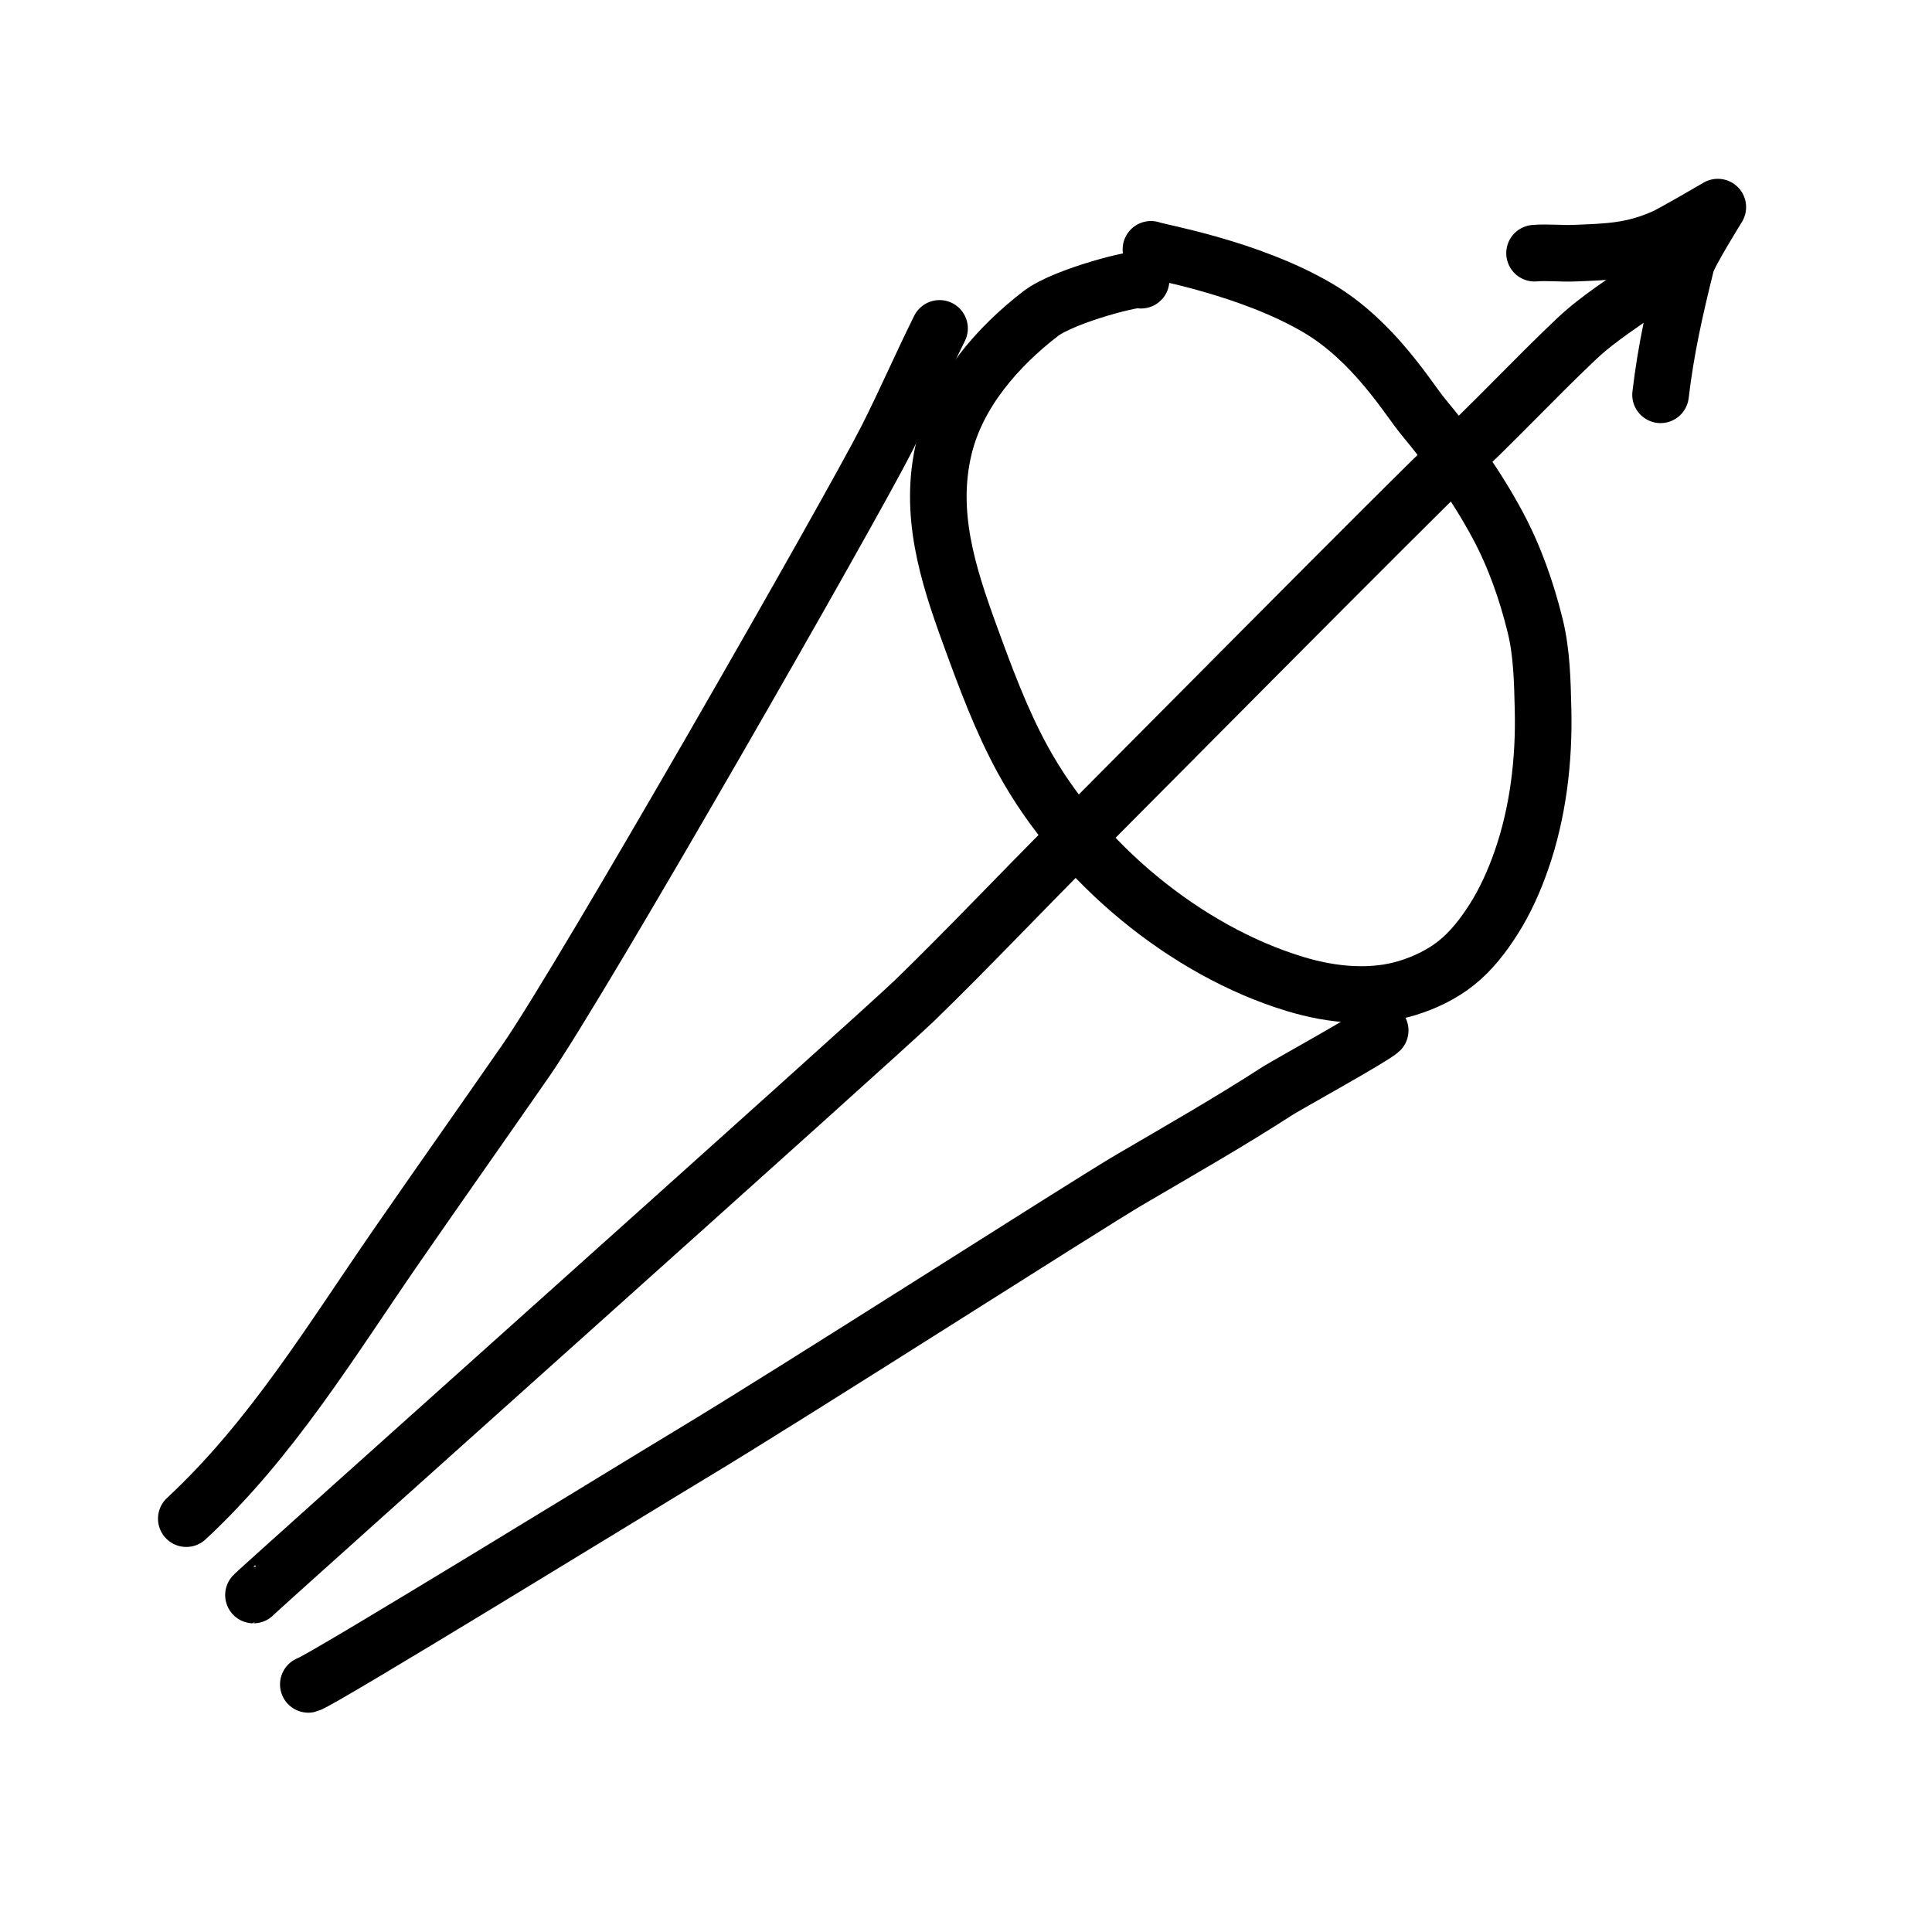
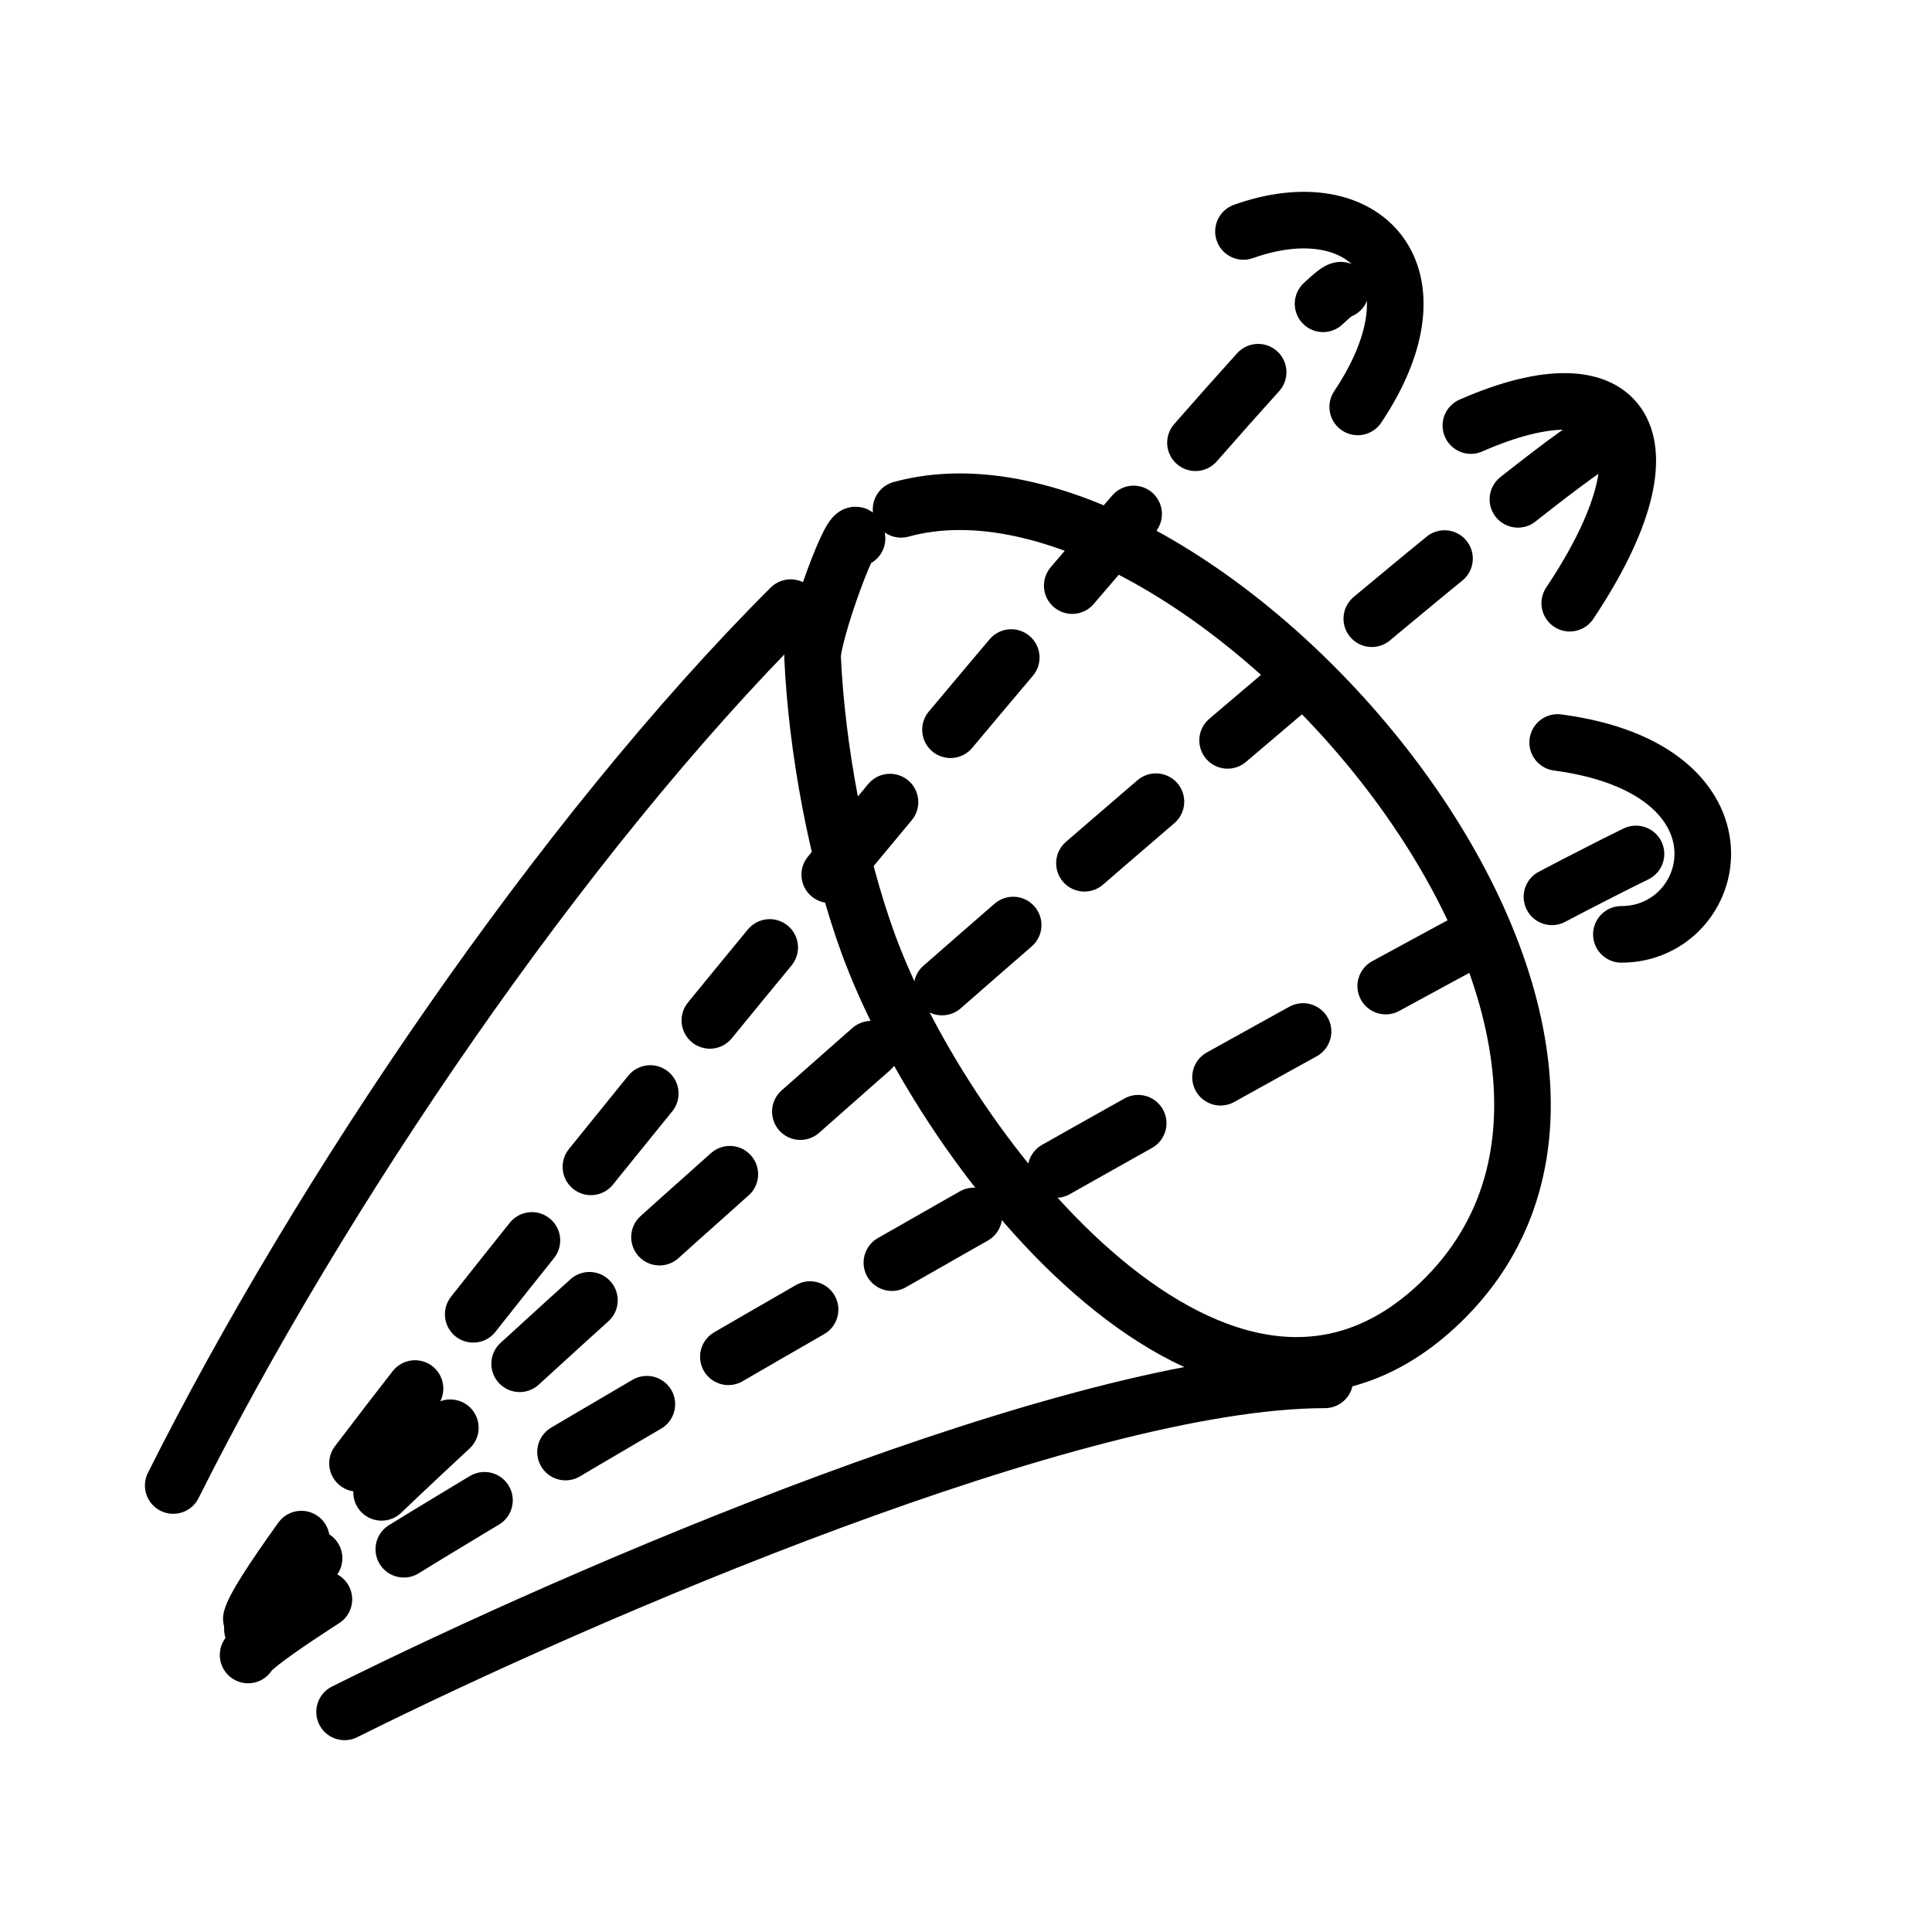
<svg xmlns="http://www.w3.org/2000/svg" xmlns:ns1="http://vectornator.io" height="100%" style="fill-rule:nonzero;clip-rule:evenodd;stroke-linecap:round;stroke-linejoin:round;" xml:space="preserve" width="100%" version="1.1" viewBox="0 0 1024 1024">
  <defs />
-   <g id="Ebene 1" ns1:layerName="Ebene 1">
+   <g id="Ebene 1" ns1:layerName="Ebene 1" visibility="hidden">
    <g opacity="1">
      <path stroke="#000000" stroke-width="30" d="M604.791+148.509C604.791+146.351+564.174+156.524+551.526+166.27C529.112+183.542+507.402+207.911+500.35+237.313C492.055+271.901+502.29+304.155+513.928+336.108C522.196+358.812+530.608+381.668+542.127+402.711C572.209+457.664+628.74+504.021+686.255+521.487C696.436+524.578+707.006+526.643+717.588+527.037C727.039+527.39+736.7+526.493+745.787+523.707C755.063+520.863+764.174+516.543+771.897+510.386C779.784+504.099+786.234+495.767+791.741+487.075C797.829+477.468+802.572+466.854+806.363+455.994C815.182+430.726+818.501+403.011+817.851+376.07C817.492+361.2+817.212+346.059+813.673+331.668C809.129+313.187+802.73+294.98+793.83+278.385C782.726+257.681+768.988+238.522+754.142+220.662C746.594+211.581+728.251+180.807+698.692+163.371C661.861+141.645+613.114+133.583+610.024+132.147" fill="none" stroke-linecap="round" opacity="1" stroke-linejoin="round" />
      <path stroke="#000000" stroke-width="30" d="M497.974+174.051C488.355+193.396+479.779+213.256+470.016+232.527C451.015+270.034+308.758+518.822+278.789+562.017C256.126+594.682+233.192+627.157+210.574+659.852C175.661+710.32+144.011+762.9+98.745+804.918" fill="none" stroke-linecap="round" opacity="1" stroke-linejoin="round" />
      <path stroke="#000000" stroke-width="30" d="M731.531+546.162C728.131+549.56+681.316+575.488+677.449+577.987C651.653+594.659+625.217+609.744+598.917+625.139C575.188+639.029+420.443+738.239+366.215+770.798C340.038+786.515+169.198+891.485+163.418+892.759" fill="none" stroke-linecap="round" opacity="1" stroke-linejoin="round" />
      <path stroke="#000000" stroke-width="30" d="M134.34+845.4C133.562+845.4+466.116+548.401+484.684+530.367C513.375+502.502+540.957+473.191+569.281+444.893C586.688+427.502+751.999+260.624+767.719+246.194C791.04+224.787+812.568+201.355+835.606+179.59C847.9+167.975+862.055+159.67+875.294+149.619C877.165+148.198+884.693+142.978+884.693+140.738C884.693+139.461+883.053+141.372+880.516+144.069" fill="none" stroke-linecap="round" opacity="1" stroke-linejoin="round" />
      <path stroke="#000000" stroke-width="30" d="M813.346+134.195C820.288+133.628+827.276+134.469+834.234+134.195C852.441+133.479+865.256+133.23+882.242+125.628C887.078+123.464+910.476+109.774+910.476+109.774C910.476+109.774+895.044+134.585+893.766+139.746C887.809+163.803+882.994+184.894+880.13+209.246" fill="none" stroke-linecap="round" opacity="1" stroke-linejoin="round" />
    </g>
  </g>
+   <g id="Ebene 3" ns1:layerName="Ebene 3" visibility="hidden">
+     <path stroke="#000000" stroke-width="30" d="M122.517+457.142C144.308+449.878+163.992+426.091+176.73+408.635C211.284+361.284+222.458+304.54+224.286+246.945C224.588+237.439+225.103+227.888+224.286+218.412C222.41+196.648+216.85+170.112+202.41+152.785C179.453+125.236+150.146+140.723+126.321+157.54C118.294+163.206+97.015+195.369+95.478+225.178C93.997+253.92+112.007+280.205+117.761+292.599C132.728+324.835+152.382+357.579+180.535+380.102C208.046+402.111+257.633+415.993+292.767+411.488C307.499+409.6+317.39+404.264+329.86+396.271C348.175+384.53+365.539+367.734+376.465+348.715C385.734+332.579+406.176+247.5+438.287+206.998C453.338+188.016+472.559+162.913+493.857+148.849C518.002+132.906+543.839+129.193+551.47+129.007C564.661+128.685+581.068+132.532+593.319+136.616C614.496+143.675+635.737+154.203+655.142+165.149C680.938+179.701+701.705+198.845+719.818+222.216C741.119+249.701+764.929+282.243+774.032+316.377C780.726+341.481+780.19+366.633+773.08+391.515C768.38+407.966+761.512+424.874+750.254+438.12C731.824+459.802+703.22+469.865+676.067+475.213C631.521+483.987+593.82+478.76+554.324+456.191C514.831+433.624+473.899+388.53+488.697+339.204C495.008+318.166+511.853+297.676+527.692+283.088C552.484+260.254+579.017+256.719+611.391+257.407C621.537+257.623+641.886+259.489+670.658+272.567C699.429+285.645+717+302.68+726.476+309.719C748.6+326.154+820.933+387.132+837.756+398.173C864.191+415.52+892.814+424.804+924.308+424.804C928.112+424.804+948.444+425.038+949.988+421.951" fill="none" stroke-linecap="round" opacity="1" stroke-linejoin="round" />
+     <path stroke="#000000" stroke-width="30" d="M907.188+367.737C913.407+370.847+916.813+377.778+921.455+382.955C930.742+393.314+942.249+407.112+952.842+416.244C958.084+420.763+979.187+429.845+977.571+431.462C975.541+433.492+950.952+440.728+942.379+445.729C926.201+455.166+910.758+465.878+895.775+477.115" fill="none" stroke-linecap="round" opacity="1" stroke-linejoin="round" />
+     <path stroke="#000000" stroke-width="30" d="M86.374+751.988C93.932+749.663+102.127+749.666+110.073+749.135C126.89+748.01+143.753+747.516+160.561+746.281C221.774+741.787+282.62+735.313+343.968+732.015C400.771+728.96+457.223+722.954+513.98+719.65C588.653+715.303+663.816+715.127+738.603+715.846C790.798+716.348+843.035+716.822+895.22+717.748C903.125+717.888+911.014+718.496+918.918+718.699C927.121+718.909+936.599+721.249+940.556+713.943" fill="none" stroke-linecap="round" opacity="1" stroke-linejoin="round" />
+     <path stroke="#000000" stroke-width="30" d="M892.26+668.409C900.089+671.295+900.706+671.802+903.463+673.575C908.693+676.94+913.599+680.951+918.918+684.129C927.351+689.168+935.974+693.799+944.678+698.201C955.228+703.538+979.711+714.382+979.711+715.791C979.711+718.109+917.291+754.362+886.964+776.326" fill="none" stroke-linecap="round" opacity="1" stroke-linejoin="round" />
+   </g>
+   <g id="Ebene 4" ns1:layerName="Ebene 4" visibility="hidden">
+     <g opacity="1">
+       <g opacity="1">
+         <path stroke="#000000" stroke-width="30" d="M413.968+319.253C426.571+313.748+448.483+303.115+459.683+292.933C471.3+282.373+480.465+266.223+486.198+250.821C504.972+200.378+490.543+148.137+454.198+113.959C443.657+104.047+432.541+94.647+420.369+87.639C405.533+79.098+389.917+71.854+373.739+67.636C357.324+63.356+340.278+61.846+323.453+62.372" fill="none" stroke-linecap="round" opacity="1" stroke-linejoin="round" />
+         <path stroke="#000000" stroke-width="30" d="M289.624+70.268C301.788+56.687+280.801+59.809+276.824+60.267C270.991+60.938+265.245+62.387+259.452+63.425C234.104+67.965+208.572+71.573+183.566+78.164C167.291+82.454+151.806+90.477+136.936+99.22C96.086+123.239+67.26+162.876+81.164+218.185C85.114+233.895+90.355+242.195+99.45+255.033C127.073+294.021+156.251+305.191+197.28+318.2C211.201+322.614+242.38+324.892+272.614+326.061" fill="none" stroke-linecap="round" opacity="1" stroke-linejoin="round" />
+         <path stroke="#000000" stroke-width="30" d="M373.557+291.197C373.557+290.155+373.557+287.031+373.557+288.072C373.557+294.886+374.628+301.654+375.568+308.38C376.512+315.14+377.032+321.987+378.249+328.688C381.698+347.693+387.161+365.884+394.333+383.363C416.08+436.356+450.877+469.895+488.159+507.552M302.774+283.627C302.774+282.541+302.774+279.286+302.774+280.371C302.774+287.471+304.495+294.524+306.004+301.532C307.521+308.576+308.357+315.711+310.311+322.693C315.852+342.496+324.627+361.451+336.15+379.664C371.085+434.883+426.985+469.831+486.877+509.07" fill="none" stroke-linecap="round" opacity="1" stroke-linejoin="round" />
+       </g>
+       <g opacity="1">
+         <path stroke="#000000" stroke-width="30" d="M739.429+786.956C729.748+782.172+712.917+772.93+704.314+764.081C695.391+754.904+688.35+740.868+683.947+727.482C669.526+683.642+680.609+638.239+708.527+608.534C716.624+599.92+725.163+591.75+734.512+585.66C745.908+578.236+757.904+571.94+770.33+568.275C782.939+564.555+796.032+563.243+808.956+563.7" fill="none" stroke-linecap="round" opacity="1" stroke-linejoin="round" />
+         <path stroke="#000000" stroke-width="30" d="M834.941+570.562C825.597+558.759+841.718+561.472+844.773+561.87C849.254+562.454+853.668+563.713+858.117+564.615C877.588+568.561+897.2+571.696+916.408+577.425C928.909+581.153+940.804+588.126+952.225+595.724C983.604+616.6+1005.75+651.049+995.066+699.118C992.032+712.771+988.006+719.985+981.02+731.142C959.802+765.027+937.389+774.735+905.874+786.041C895.18+789.877+871.231+791.857+848.007+792.873" fill="none" stroke-linecap="round" opacity="1" stroke-linejoin="round" />
+         <path stroke="#000000" stroke-width="30" d="M745.787+762.89C745.787+761.955+745.787+759.15+745.787+760.085C745.787+766.203+744.591+772.28+743.541+778.319C742.487+784.388+741.906+790.537+740.547+796.553C736.695+813.617+730.594+829.951+722.584+845.645C698.296+893.227+659.433+923.341+617.795+957.153M824.84+756.093C824.84+755.119+824.84+752.196+824.84+753.17C824.84+759.545+822.918+765.877+821.233+772.17C819.539+778.494+818.605+784.901+816.423+791.17C810.234+808.951+800.434+825.971+787.565+842.324C748.548+891.904+686.117+923.284+619.227+958.516" fill="none" stroke-linecap="round" opacity="1" stroke-linejoin="round" />
+       </g>
+       <g opacity="1">
+         <path stroke="#000000" stroke-width="30" d="M389.615+688.025C403.232+684.02+426.906+676.282+439.007+668.873C451.558+661.189+461.461+649.437+467.655+638.23C487.94+601.524+472.35+563.51+433.08+538.639C421.692+531.426+409.681+524.586+396.53+519.487C380.501+513.271+363.628+508+346.15+504.931C328.414+501.817+309.997+500.718+291.818+501.101" fill="none" stroke-linecap="round" opacity="1" stroke-linejoin="round" />
+         <path stroke="#000000" stroke-width="30" d="M255.268+506.846C268.411+496.964+245.736+499.235+241.438+499.568C235.136+500.057+228.928+501.112+222.669+501.867C195.282+505.171+167.696+507.796+140.678+512.592C123.095+515.713+106.363+521.552+90.298+527.914C46.162+545.392+15.017+574.235+30.04+614.481C34.307+625.913+39.97+631.952+49.797+641.294C79.641+669.665+111.167+677.793+155.496+687.259C170.537+690.471+204.224+692.128+236.89+692.979" fill="none" stroke-linecap="round" opacity="1" stroke-linejoin="round" />
+         <path stroke="#000000" stroke-width="30" d="M345.953+667.609C345.953+666.852+345.953+664.578+345.953+665.336C345.953+670.294+347.111+675.219+348.126+680.113C349.146+685.032+349.708+690.015+351.022+694.891C354.749+708.72+360.651+721.957+368.4+734.676C391.896+773.238+429.492+797.643+469.774+825.045M269.476+662.101C269.476+661.311+269.476+658.942+269.476+659.732C269.476+664.899+271.335+670.03+272.966+675.13C274.605+680.256+275.508+685.447+277.619+690.528C283.606+704.939+293.087+718.732+305.536+731.984C343.282+772.166+403.678+797.597+468.388+826.15" fill="none" stroke-linecap="round" opacity="1" stroke-linejoin="round" />
+       </g>
+       <g opacity="1">
+         <path stroke="#000000" stroke-width="30" d="M595.554+482.385C581.684+475.711+557.569+462.82+545.242+450.477C532.458+437.675+522.371+418.097+516.062+399.425C495.399+338.273+511.279+274.941+551.28+233.506C562.88+221.489+575.114+210.094+588.511+201.598C604.838+191.244+622.025+182.462+639.828+177.349C657.895+172.16+676.655+170.329+695.171+170.967" fill="none" stroke-linecap="round" opacity="1" stroke-linejoin="round" />
+         <path stroke="#000000" stroke-width="30" d="M732.402+180.539C719.015+164.075+742.112+167.859+746.489+168.415C752.909+169.229+759.233+170.986+765.608+172.243C793.505+177.748+821.605+182.121+849.125+190.112C867.036+195.312+884.079+205.039+900.443+215.638C945.401+244.757+977.126+292.809+961.824+359.86C957.477+378.906+951.709+388.967+941.699+404.53C911.299+451.797+879.186+465.337+834.032+481.108C818.711+486.459+784.397+489.221+751.122+490.639" fill="none" stroke-linecap="round" opacity="1" stroke-linejoin="round" />
+         <path stroke="#000000" stroke-width="30" d="M640.029+448.372C640.029+447.109+640.029+443.322+640.029+444.584C640.029+452.845+638.85+461.05+637.816+469.204C636.777+477.399+636.204+485.7+634.866+493.823C631.069+516.863+625.058+538.916+617.164+560.105C593.231+624.349+554.934+665.009+513.903+710.661M717.93+439.195C717.93+437.879+717.93+433.933+717.93+435.248C717.93+443.856+716.036+452.405+714.375+460.901C712.705+469.441+711.786+478.09+709.635+486.555C703.536+510.563+693.879+533.542+681.198+555.621C642.75+622.564+581.229+664.932+515.314+712.501" fill="none" stroke-linecap="round" opacity="1" stroke-linejoin="round" />
+       </g>
+     </g>
+   </g>
+   <g id="Ebene 5" ns1:layerName="Ebene 5" visibility="hidden">
+     <g opacity="1">
+       <path stroke="#000000" stroke-width="30" d="M255.918+187.62C255.918+180.82+244.671+184.451+241.165+185.407C238.389+186.164+235.464+186.789+233.051+188.357C220.245+196.681+214.552+225.859+221.249+239.254C223.263+243.282+229.932+249.865+233.789+251.794C249.67+259.734+274.178+251.971+282.473+236.303C287.46+226.883+288.058+216.178+284.686+206.06C283.538+202.616+282.089+199.038+279.522+196.471C277.65+194.599+274.605+194.504+272.146+193.521" fill="none" stroke-linecap="round" opacity="1" stroke-linejoin="round" />
+       <path stroke="#000000" stroke-width="30" d="M768.942+598.319C764.063+595.761+754.519+595.614+749.762+596.373C743.878+597.312+738.029+598.772+732.439+600.914C723.643+604.284+714.342+609.266+708.928+617.781C705.258+623.553+704.597+630.595+704.597+637.244C704.597+650.964+712.515+662.176+723.777+669.033C739.893+678.845+765.385+680.928+780.697+668.384C784.261+665.464+787.745+662.129+789.977+658.004C792.2+653.897+793.689+649.103+793.689+644.38C793.689+640.685+791.553+637.305+789.977+634C789.455+632.906+788.327+632.27+787.502+631.405" fill="none" stroke-linecap="round" opacity="1" stroke-linejoin="round" />
+       <path stroke="#000000" stroke-width="30" d="M259.606+724.618C259.852+724.126+260.88+723.262+260.344+723.142C257.943+722.609+255.374+722.641+252.967+723.142C249.389+723.888+245.95+725.279+242.64+726.83C235.936+729.973+224.901+736.518+219.036+741.583C204.326+754.287+202.584+783.801+217.561+796.906C231.442+809.052+252.033+814.03+269.933+808.708C283.044+804.81+293.527+793.999+296.488+780.678C297.503+776.111+298.24+771.229+297.225+766.663C296.199+762.046+293.701+757.682+290.587+754.123C284.524+747.194+275.954+742.75+267.72+738.633" fill="none" stroke-linecap="round" opacity="1" stroke-linejoin="round" />
+       <path stroke="#000000" stroke-width="30" d="M748.658+172.867C746.513+171.095+745.461+167.619+742.757+166.966C737.732+165.753+732.365+166.854+727.266+167.703C711.907+170.263+708.752+186.94+706.613+199.422C705.256+207.337+702.369+217.001+710.301+222.288C718.627+227.839+739.832+235.465+749.395+230.402C764.306+222.509+769.937+193.982+759.722+180.981C756.897+177.385+752.184+175.78+748.658+172.867Z" fill="none" stroke-linecap="round" opacity="1" stroke-linejoin="round" />
+       <path stroke="#000000" stroke-width="30" d="M168.139+457.225C167.399+455.991+167.963+453.788+166.664+453.168C162.089+450.985+156.971+449.786+151.911+449.48C144.44+449.027+136.354+454.822+131.258+459.069C127.251+462.408+123.496+466.097+120.193+470.134C116.825+474.25+114.078+478.85+111.341+483.411C103.516+496.453+92.02+521.398+106.916+534.308C115.681+541.904+135.71+538.705+145.273+535.783C154.497+532.964+164.149+529.956+170.352+521.768C173.806+517.209+176.53+511.87+177.729+506.278C179.535+497.849+180.442+488.991+179.204+480.46C178.174+473.366+174.172+467.017+171.09+460.544C170.453+459.208+168.901+458.494+168.139+457.225Z" fill="none" stroke-linecap="round" opacity="1" stroke-linejoin="round" />
+       <path stroke="#000000" stroke-width="30" d="M792.759+850.625C793.321+850.625+794.352+851.331+794.444+850.625C794.814+847.792+795.252+844.319+793.882+842.037C792.404+839.573+789.516+839.149+787.143+838.458C770.403+833.581+750.117+836.942+737.724+853.488C732.67+860.235+731.168+871.273+733.793+879.97C736.105+887.632+740.635+894.002+745.024+900.01C752.408+910.118+761.312+917.866+772.542+918.619C776.299+918.871+780.258+918.895+783.774+917.188C788.335+914.973+792.44+911.242+796.129+907.168C800.934+901.86+805.541+896.037+809.045+889.275C812.188+883.21+815.542+876.495+815.784+869.234C815.955+864.116+812.04+860.168+810.168+855.635" fill="none" stroke-linecap="round" opacity="1" stroke-linejoin="round" />
+       <path stroke="#000000" stroke-width="30" d="M518.512+332.97C509.341+334.28+500.008+327.728+490.927+329.454C478.223+331.87+466.604+338.389+456.545+345.626C451.376+349.345+448.895+355.476+446.95+361.095C445.081+366.495+445.202+372.327+445.351+377.97C445.603+387.487+448.021+393.848+453.347+401.876C456.686+406.91+459.847+409.795+466.14+411.72C469.744+412.822+473.567+414.363+477.334+413.829C482.278+413.128+487.125+411.07+490.927+408.204C496.679+403.868+501.373+398.422+505.319+392.735C511.031+384.503+516.202+375.856+519.712+366.72C522.924+358.358+525.622+349.526+525.309+340.704C525.193+337.448+522.169+332.448+518.512+332.97Z" fill="none" stroke-linecap="round" opacity="1" stroke-linejoin="round" />
+       <path stroke="#000000" stroke-width="30" d="M917.494+339.661C908.323+340.971+898.99+334.419+889.909+336.146C877.205+338.561+865.586+345.08+855.527+352.318C850.357+356.037+847.877+362.167+845.932+367.786C844.063+373.186+844.183+379.018+844.333+384.661C844.584+394.178+847.003+400.54+852.328+408.568C855.668+413.601+858.829+416.487+865.122+418.411C868.726+419.514+872.548+421.055+876.316+420.521C881.259+419.819+886.107+417.761+889.909+414.896C895.661+410.56+900.355+405.114+904.301+399.427C910.013+391.195+915.183+382.548+918.693+373.411C921.906+365.05+924.604+356.217+924.29+347.396C924.175+344.139+921.151+339.139+917.494+339.661Z" fill="none" stroke-linecap="round" opacity="1" stroke-linejoin="round" />
+       <path stroke="#000000" stroke-width="30" d="M186.003+263.034C186.003+263.034+154.262+286.631+143.236+318.845C132.21+351.059+141.899+391.892+141.899+391.892" fill="none" stroke-linecap="round" opacity="1" stroke-linejoin="round" />
+       <path stroke="#000000" stroke-width="30" d="M131.229+583.44C131.229+583.44+125.551+627.6+141.16+659.747C156.768+691.895+193.664+712.029+193.664+712.029" fill="none" stroke-linecap="round" opacity="1" stroke-linejoin="round" />
+       <path stroke="#000000" stroke-width="30" d="M301.927+155.702C301.927+155.702+397.194+106.977+492.895+105.301C588.596+103.625+684.73+148.999+684.73+148.999" fill="none" stroke-linecap="round" opacity="1" stroke-linejoin="round" />
+       <path stroke="#000000" stroke-width="30" d="M813.533+687.05C813.533+687.05+837.005+720.484+841.187+752.687C845.369+784.89+830.262+815.861+830.262+815.861" fill="none" stroke-linecap="round" opacity="1" stroke-linejoin="round" />
+       <path stroke="#000000" stroke-width="30" d="M205.777+540.813C205.777+540.813+400.374+571.695+529.264+639.063C658.154+706.431+721.337+810.286+721.337+810.286" fill="none" stroke-linecap="round" opacity="1" stroke-linejoin="round" />
+       <path stroke="#000000" stroke-width="30" d="M328.398+812.516C328.398+812.516+420.955+879.946+515.054+897.302C609.154+914.658+693.922+892.814+693.922+892.814" fill="none" stroke-linecap="round" opacity="1" stroke-linejoin="round" />
+       <path stroke="#000000" stroke-width="30" d="M295.777+273.849C295.777+273.849+317.574+299.629+346.074+316.776C374.574+333.923+409.777+342.437+409.777+342.437" fill="none" stroke-linecap="round" opacity="1" stroke-linejoin="round" />
+       <path stroke="#000000" stroke-width="30" d="M861.427+461.702C861.427+461.702+864.974+499.444+855.632+528.077C846.29+556.71+824.058+576.235+824.058+576.235" fill="none" stroke-linecap="round" opacity="1" stroke-linejoin="round" />
+       <path stroke="#000000" stroke-width="30" d="M548.008+406.281C548.008+406.281+616.887+438.12+682.094+437.696C747.3+437.271+808.833+404.583+808.833+404.583" fill="none" stroke-linecap="round" opacity="1" stroke-linejoin="round" />
+       <path stroke="#000000" stroke-width="30" d="M507.563+451.243C507.563+451.243+525.313+501.454+566.603+538.45C607.893+575.445+672.723+599.224+672.723+599.224" fill="none" stroke-linecap="round" opacity="1" stroke-linejoin="round" />
+     </g>
+   </g>
+   <g id="Ebene 6" ns1:layerName="Ebene 6" visibility="hidden">
+     <g opacity="1">
+       <path stroke="#000000" stroke-width="30" d="M306.598+143.771C312.145+88.31+133.419+163.839+128.061+244.198C118.639+385.53+330.316+424.958+383.911+537.509C423.18+619.974+303.602+664.956+344.059+743.943C371.089+796.715+447.967+805.305+500.279+794.156C638.978+764.597+883.785+410.112+748.956+275.283C681.706+208.034+542.335+340.125+481.947+302.382C422.425+265.181+519.744+162.775+493.903+111.093C470.814+64.915+391.995+128.401+379.129+154.133" fill="none" stroke-linecap="round" opacity="1" stroke-linejoin="round" stroke-dasharray="50" />
+       <path stroke="#000000" stroke-width="30" d="M660.484+834.805C729.015+789.118+603.644+677.519+588.751+628.372C528.572+429.782+351.542+413.704+183.854+512.004C-31.071+637.994+232.432+1074.92+537.74+910.524" fill="none" stroke-linecap="round" opacity="1" stroke-linejoin="round" stroke-dasharray="50" />
+       <path stroke="#000000" stroke-width="30" d="M752.144+80.805C595.783+28.685+557.877+524.775+705.119+577.361C870.93+636.58+855.953+438.139+873.294+339.046C886.116+265.776+981.285+201.265+849.383+165.291" fill="none" stroke-linecap="round" opacity="1" stroke-linejoin="round" stroke-dasharray="20,50,20,50" />
+     </g>
+   </g>
+   <g id="Ebene 2" ns1:layerName="Ebene 2" visibility="hidden">
+     <path stroke="#000000" stroke-width="30" d="M191.985+401.374C191.257+399.918+177.454+539.168+185.608+573.534C211.506+682.673+318.567+851.444+453.414+774.389C703.352+631.567+353.758+233.07+233.431+377.462" fill="none" stroke-linecap="round" opacity="1" stroke-linejoin="round" />
+     <path stroke="#000000" stroke-width="30" d="M465.37+241.966C465.37+234.545+590.177+325.898+602.461+337.61C677.77+409.417+717.503+528.472+707.67+631.718" fill="none" stroke-linecap="round" opacity="1" stroke-linejoin="round" />
+     <path stroke="#000000" stroke-width="30" d="M698.902+634.109C729.355+634.109+650.89+671.843+624.778+687.511C577.424+715.923+523.385+732.494+478.122+764.824" fill="none" stroke-linecap="round" opacity="1" stroke-linejoin="round" />
+     <path stroke="#000000" stroke-width="30" d="M442.255+242.763C472.687+232.619+386.73+275.003+360.16+292.976C313.811+324.33+246.394+348.558+207.129+387.824" fill="none" stroke-linecap="round" opacity="1" stroke-linejoin="round" />
+     <path stroke="#000000" stroke-width="30" d="M461.384+233.198C532.866+197.457+573.478+119.913+672.6+131.177C965.247+164.432+924.567+506.511+734.769+640.486" fill="none" stroke-linecap="round" opacity="1" stroke-linejoin="round" />
+     <path stroke="#000000" stroke-width="30" d="M791.359+158.276C806.301+158.276+831.87+124.586+846.355+130.38C931.35+164.378+950.541+233.424+890.192+293.773" fill="none" stroke-linecap="round" opacity="1" stroke-linejoin="round" />
+     <path stroke="#000000" stroke-width="30" d="M770.636+376.665C734.168+352.637+668.399+432.205+755.492+453.978C815.368+468.947+825.726+412.964+770.636+376.665Z" fill="none" stroke-linecap="round" opacity="1" stroke-linejoin="round" />
+     <path stroke="#000000" stroke-width="30" d="M735.432+436.402C764.266+427.755+826.716+542.386+832.983+558.538C892.673+712.365+722.968+884.63+510.087+770.631" fill="none" stroke-linecap="round" opacity="1" stroke-linejoin="round" />
+     <path stroke="#000000" stroke-width="30" d="M754.355+416.318C767.73+407.124+784.56+428.259+793.596+435.376C878.265+502.064+940.044+627.821+883.168+723.436C809.317+847.586+640.825+776.365+538.529+735.164" fill="none" stroke-linecap="round" opacity="1" stroke-linejoin="round" />
+     <path stroke="#000000" stroke-width="30" d="M235.822+273.847C224.333+250.87+113.585+243.324+89.964+240.372" fill="none" stroke-linecap="round" opacity="1" stroke-linejoin="round" />
+     <path stroke="#000000" stroke-width="30" d="M297.991+226.822C297.991+181.587+223.075+96.91+192.782+66.617" fill="none" stroke-linecap="round" opacity="1" stroke-linejoin="round" />
+     <path stroke="#000000" stroke-width="30" d="M432.691+134.365C437.569+100.221+440.714+63.651+443.85+29.156" fill="none" stroke-linecap="round" opacity="1" stroke-linejoin="round" />
+     <path stroke="#000000" stroke-width="30" d="M376.898+492.236C376.898+489.446+347.168+518.881+345.814+532.088C342.033+568.95+380.665+611.907+419.938+603.822C510.066+585.266+432.819+493.087+387.26+473.904" fill="none" stroke-linecap="round" opacity="1" stroke-linejoin="round" />
+     <path stroke="#000000" stroke-width="30" d="M469.355+304.932C498.826+290.196+416.259+345.299+385.666+357.536" fill="none" stroke-linecap="round" opacity="1" stroke-linejoin="round" />
+     <path stroke="#000000" stroke-width="30" d="M533.915+389.418C500.842+407.792+529.146+392.04+449.429+437.24" fill="none" stroke-linecap="round" opacity="1" stroke-linejoin="round" />
+     <path stroke="#000000" stroke-width="30" d="M601.663+459.558C571.886+479.409+600.073+460.737+511.598+506.583" fill="none" stroke-linecap="round" opacity="1" stroke-linejoin="round" />
+     <path stroke="#000000" stroke-width="30" d="M633.545+543.247C599.189+550.882+628.501+543.624+553.841+586.287" fill="none" stroke-linecap="round" opacity="1" stroke-linejoin="round" />
+     <path stroke="#000000" stroke-width="30" d="M648.689+622.951C614.909+635.618+644.507+624.511+560.217+656.427" fill="none" stroke-linecap="round" opacity="1" stroke-linejoin="round" />
+     <path stroke="#000000" stroke-width="30" d="M757.883+213.272C785.519+199.454+812.443+286.751+808.097+304.135" fill="none" stroke-linecap="round" opacity="1" stroke-linejoin="round" />
+     <path stroke="#000000" stroke-width="30" d="M397.621+536.871C397.621+520.205+382.62+553.196+388.854+558.391C397.917+565.944+435.722+563.173+423.923+563.173" fill="none" stroke-linecap="round" opacity="1" stroke-linejoin="round" />
+     <path stroke="#000000" stroke-width="30" d="M227.055+414.923C255.973+414.923+330.369+443.513+340.234+473.107" fill="none" stroke-linecap="round" opacity="1" stroke-linejoin="round" />
+     <path stroke="#000000" stroke-width="30" d="M401.606+740.116C413.853+719.704+426.343+629.149+406.389+614.183" fill="none" stroke-linecap="round" opacity="1" stroke-linejoin="round" />
+     <path stroke="#000000" stroke-width="30" d="M243.792+609.401C276.516+587.585+285.855+567.403+330.67+564.767" fill="none" stroke-linecap="round" opacity="1" stroke-linejoin="round" />
+   </g>
+   <g id="Ebene 7" ns1:layerName="Ebene 7" visibility="hidden">
+     <g opacity="1">
+       <path stroke="#000000" stroke-width="30" d="M363.751+534.716L122.247+861.502L515.188+735.57" fill="none" stroke-linecap="round" opacity="1" stroke-linejoin="round" />
+       <path stroke="#000000" stroke-width="30" d="M366.142+535.513C350.022+530.14+356.97+568.74+357.374+585.726C358.977+653.063+453.216+719.695+512.797+739.555" fill="none" stroke-linecap="round" opacity="1" stroke-linejoin="round" />
+       <path stroke="#000000" stroke-width="30" d="M210.719+753.105C210.719+751.717+272.846+778.776+264.12+813.68" fill="none" stroke-linecap="round" opacity="1" stroke-linejoin="round" />
+       <path stroke="#000000" stroke-width="30" d="M161.302+824.041C161.302+814.727+193.722+830.589+189.199+822.447C177.733+801.81+222.14+808.009+209.922+793.754C182.542+761.81+249.058+796.104+233.036+804.115" fill="none" stroke-linecap="round" opacity="1" stroke-linejoin="round" />
+       <path stroke="#000000" stroke-width="30" d="M209.125+822.447L206.734+822.447L193.981+823.244L192.387+822.447L194.778+823.244L197.966+824.041L201.951+824.838L205.937+824.838L209.922+824.838L214.704+824.041L218.689+822.447L220.283+820.056L221.08+816.868L218.689+815.274L215.501+815.274L211.516+815.274L207.531+816.071L204.342+816.071L204.342+816.071" fill="none" stroke-linecap="round" opacity="1" stroke-linejoin="round" />
+       <path stroke="#000000" stroke-width="30" d="M524.753+736.367C551.99+736.367+947.432+309.801+989.525+263.153" fill="none" stroke-linecap="round" opacity="1" stroke-linejoin="round" />
+       <path stroke="#000000" stroke-width="30" d="M365.68+548.687C518.789+491.315+679.62+275.234+806.649+174.434" fill="none" stroke-linecap="round" opacity="1" stroke-linejoin="round" />
+       <path stroke="#000000" stroke-width="30" d="M363.475+512C386.025+503.544+764.954+143.999+768.371+132.609" fill="none" stroke-linecap="round" opacity="1" stroke-linejoin="round" />
+       <path stroke="#000000" stroke-width="30" d="M901.753+227.058C746.549+374.072+596.428+533.395+428.903+667.667" fill="none" stroke-linecap="round" opacity="1" stroke-linejoin="round" />
+     </g>
+   </g>
+   <g id="Ebene 8" ns1:layerName="Ebene 8">
+     <g opacity="1">
+       <path stroke="#000000" stroke-width="30" d="M454.242+285.409C453.424+271.99+430.132+336.35+430.688+348.495C432.883+396.451+443.503+454.518+460.168+500.184C501.65+613.855+649.658+799.892+763.483+690.359C914.677+544.866+635.317+226.511+477.585+269.961" fill="none" stroke-linecap="round" opacity="1" stroke-linejoin="round" />
+       <path stroke="#000000" stroke-width="30" d="M419.046+322.068C297.725+443.164+169.408+632.442+91.814+787.344" fill="none" stroke-linecap="round" opacity="1" stroke-linejoin="round" />
+       <path stroke="#000000" stroke-width="30" d="M702.201+731.351C570.491+731.351+307.954+844.787+182.637+907.329" fill="none" stroke-linecap="round" opacity="1" stroke-linejoin="round" />
+       <path stroke="#000000" stroke-width="30" d="M133.219+858.002C142.936+814.825+690.988+153.805+710.631+153.805" fill="none" stroke-linecap="round" opacity="1" stroke-linejoin="round" stroke-dasharray="50" />
+       <path stroke="#000000" stroke-width="30" d="M133.799+863.528C145.879+824.771+827.244+231.42+851.664+231.42" fill="none" stroke-linecap="round" opacity="1" stroke-linejoin="round" stroke-dasharray="50" />
+       <path stroke="#000000" stroke-width="30" d="M131.503+877.184C144.326+850.475+867.555+441.575+893.476+441.575" fill="none" stroke-linecap="round" opacity="1" stroke-linejoin="round" stroke-dasharray="50" />
+       <path stroke="#000000" stroke-width="30" d="M719.62+215.67C766.807+145.019+723.401+99.74+659.062+122.676" fill="none" stroke-linecap="round" opacity="1" stroke-linejoin="round" />
+       <path stroke="#000000" stroke-width="30" d="M832.001+319.706C890.425+232.233+861.553+189.556+779.595+225.55" fill="none" stroke-linecap="round" opacity="1" stroke-linejoin="round" />
+       <path stroke="#000000" stroke-width="30" d="M859.369+495.232C911.749+495.232+933.055+407.822+825.596+393.52" fill="none" stroke-linecap="round" opacity="1" stroke-linejoin="round" />
+     </g>
+   </g>
</svg>
